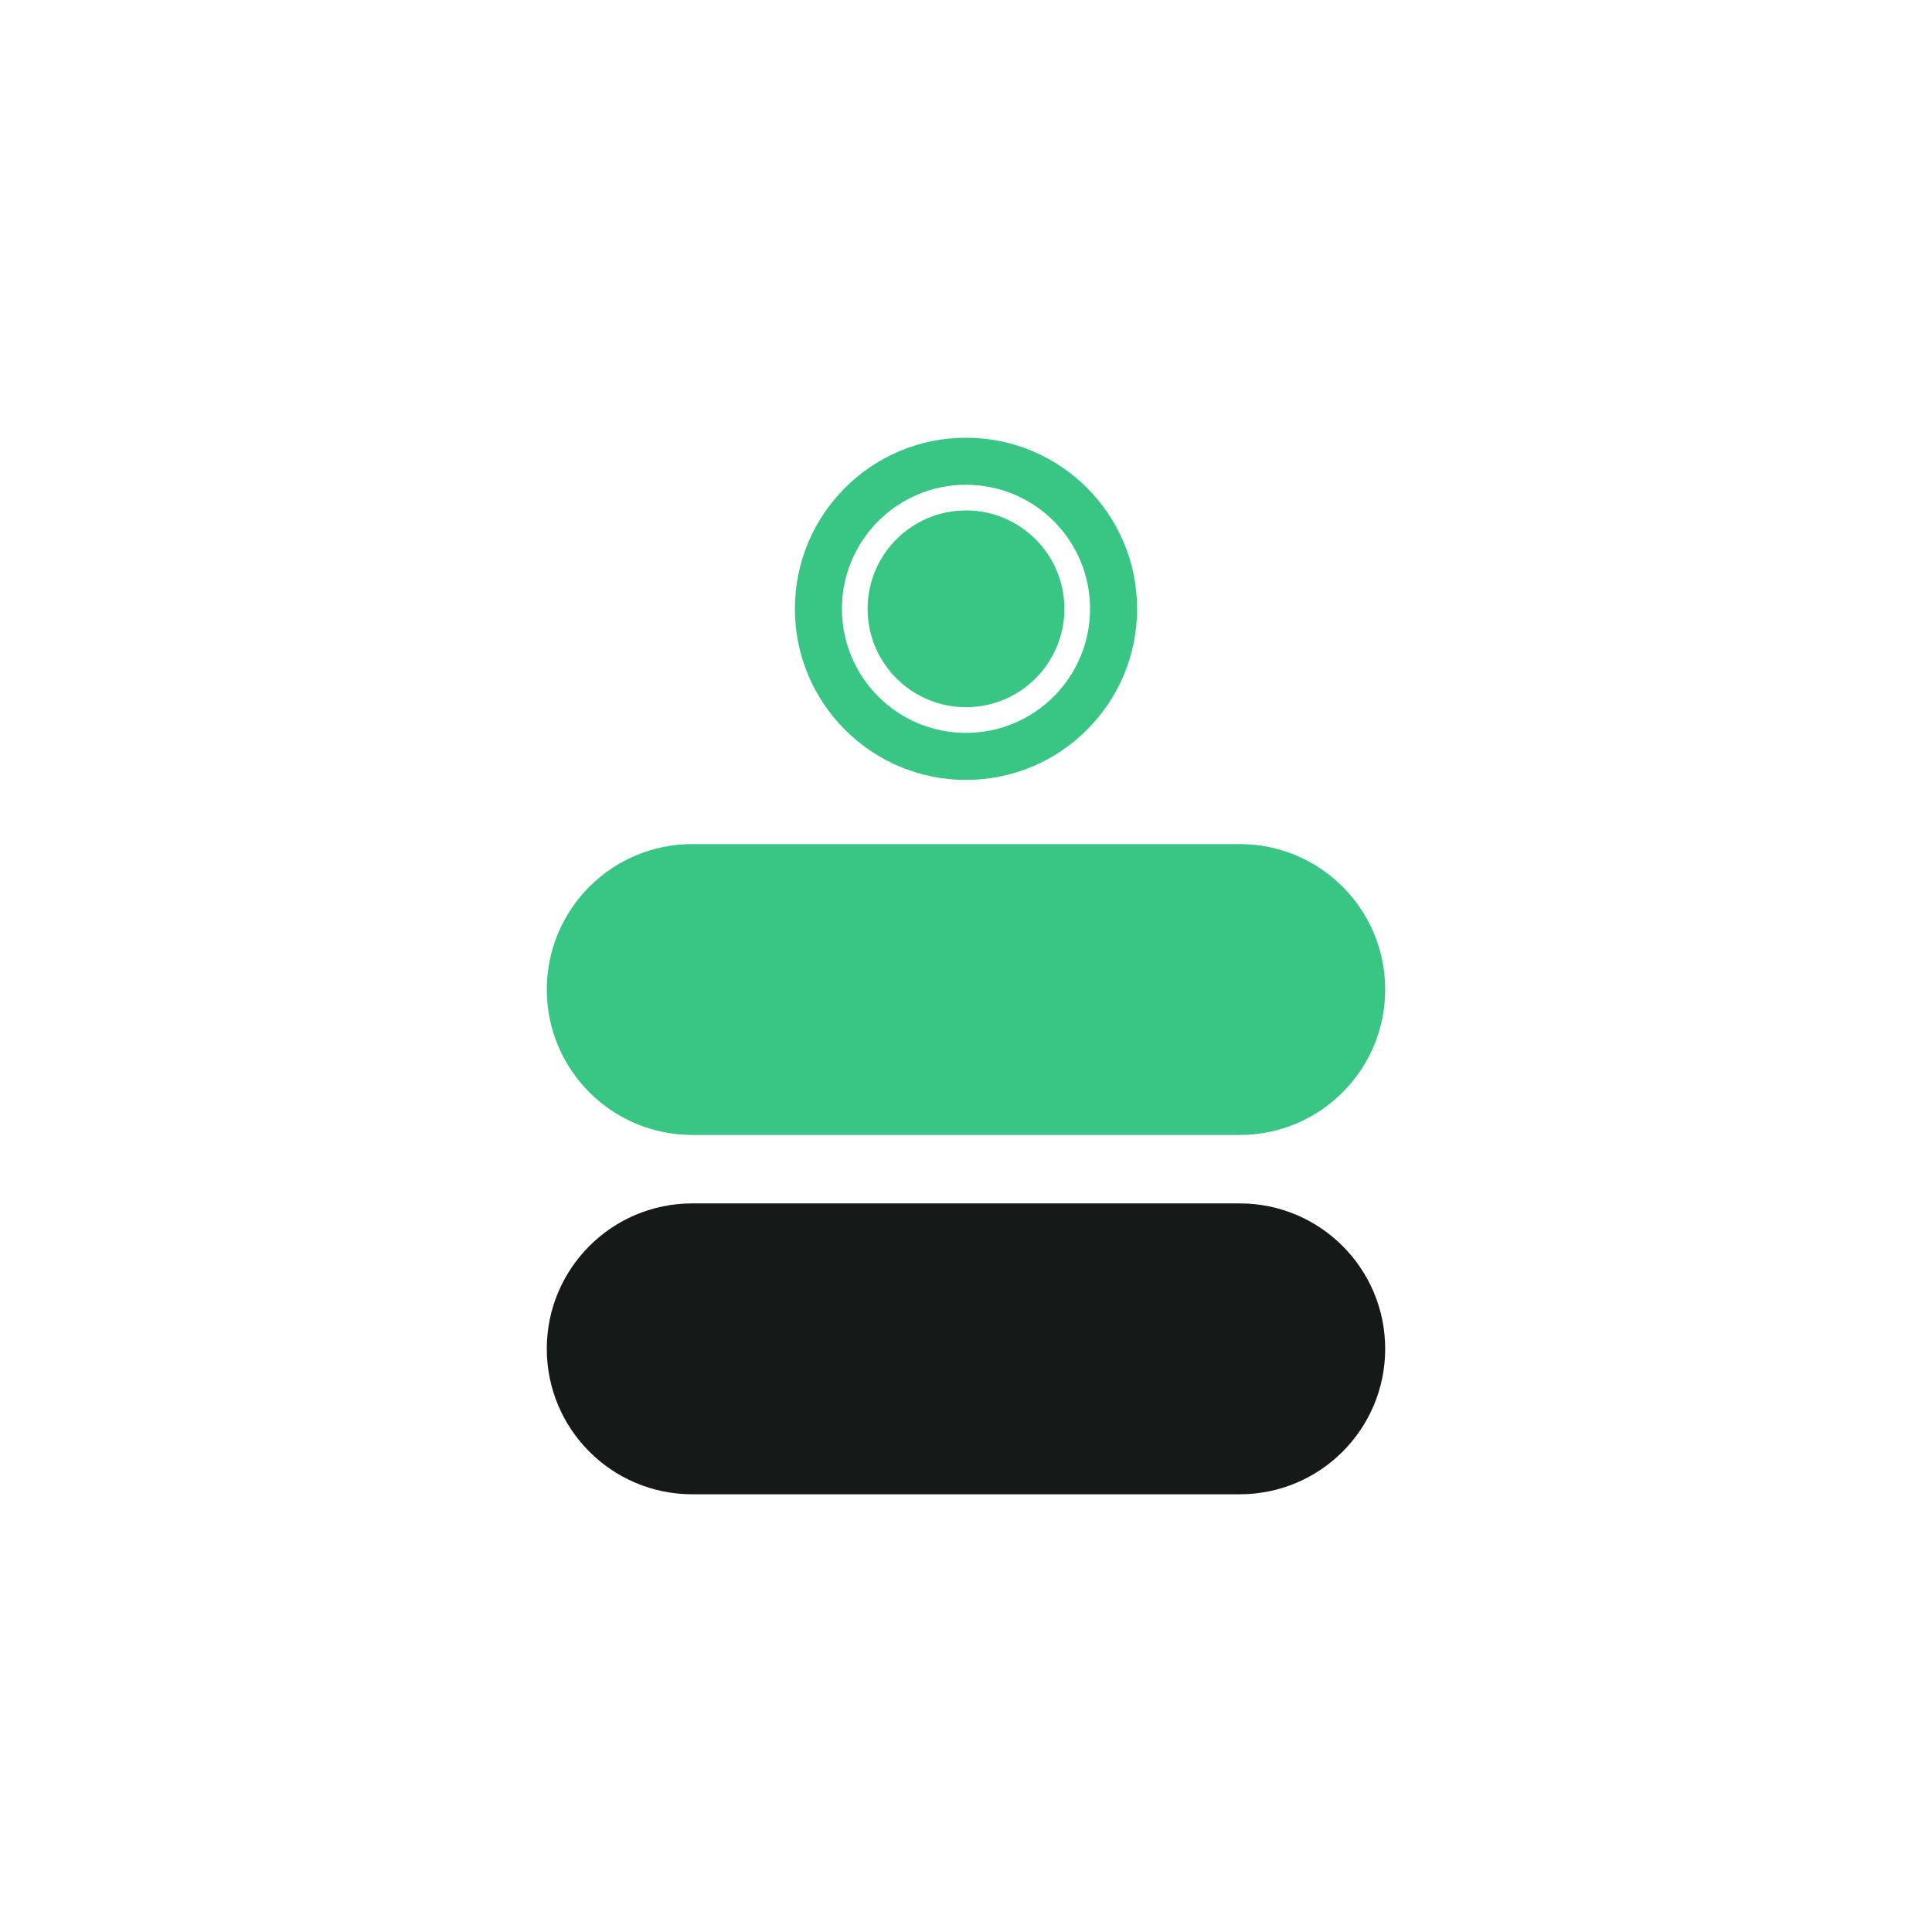
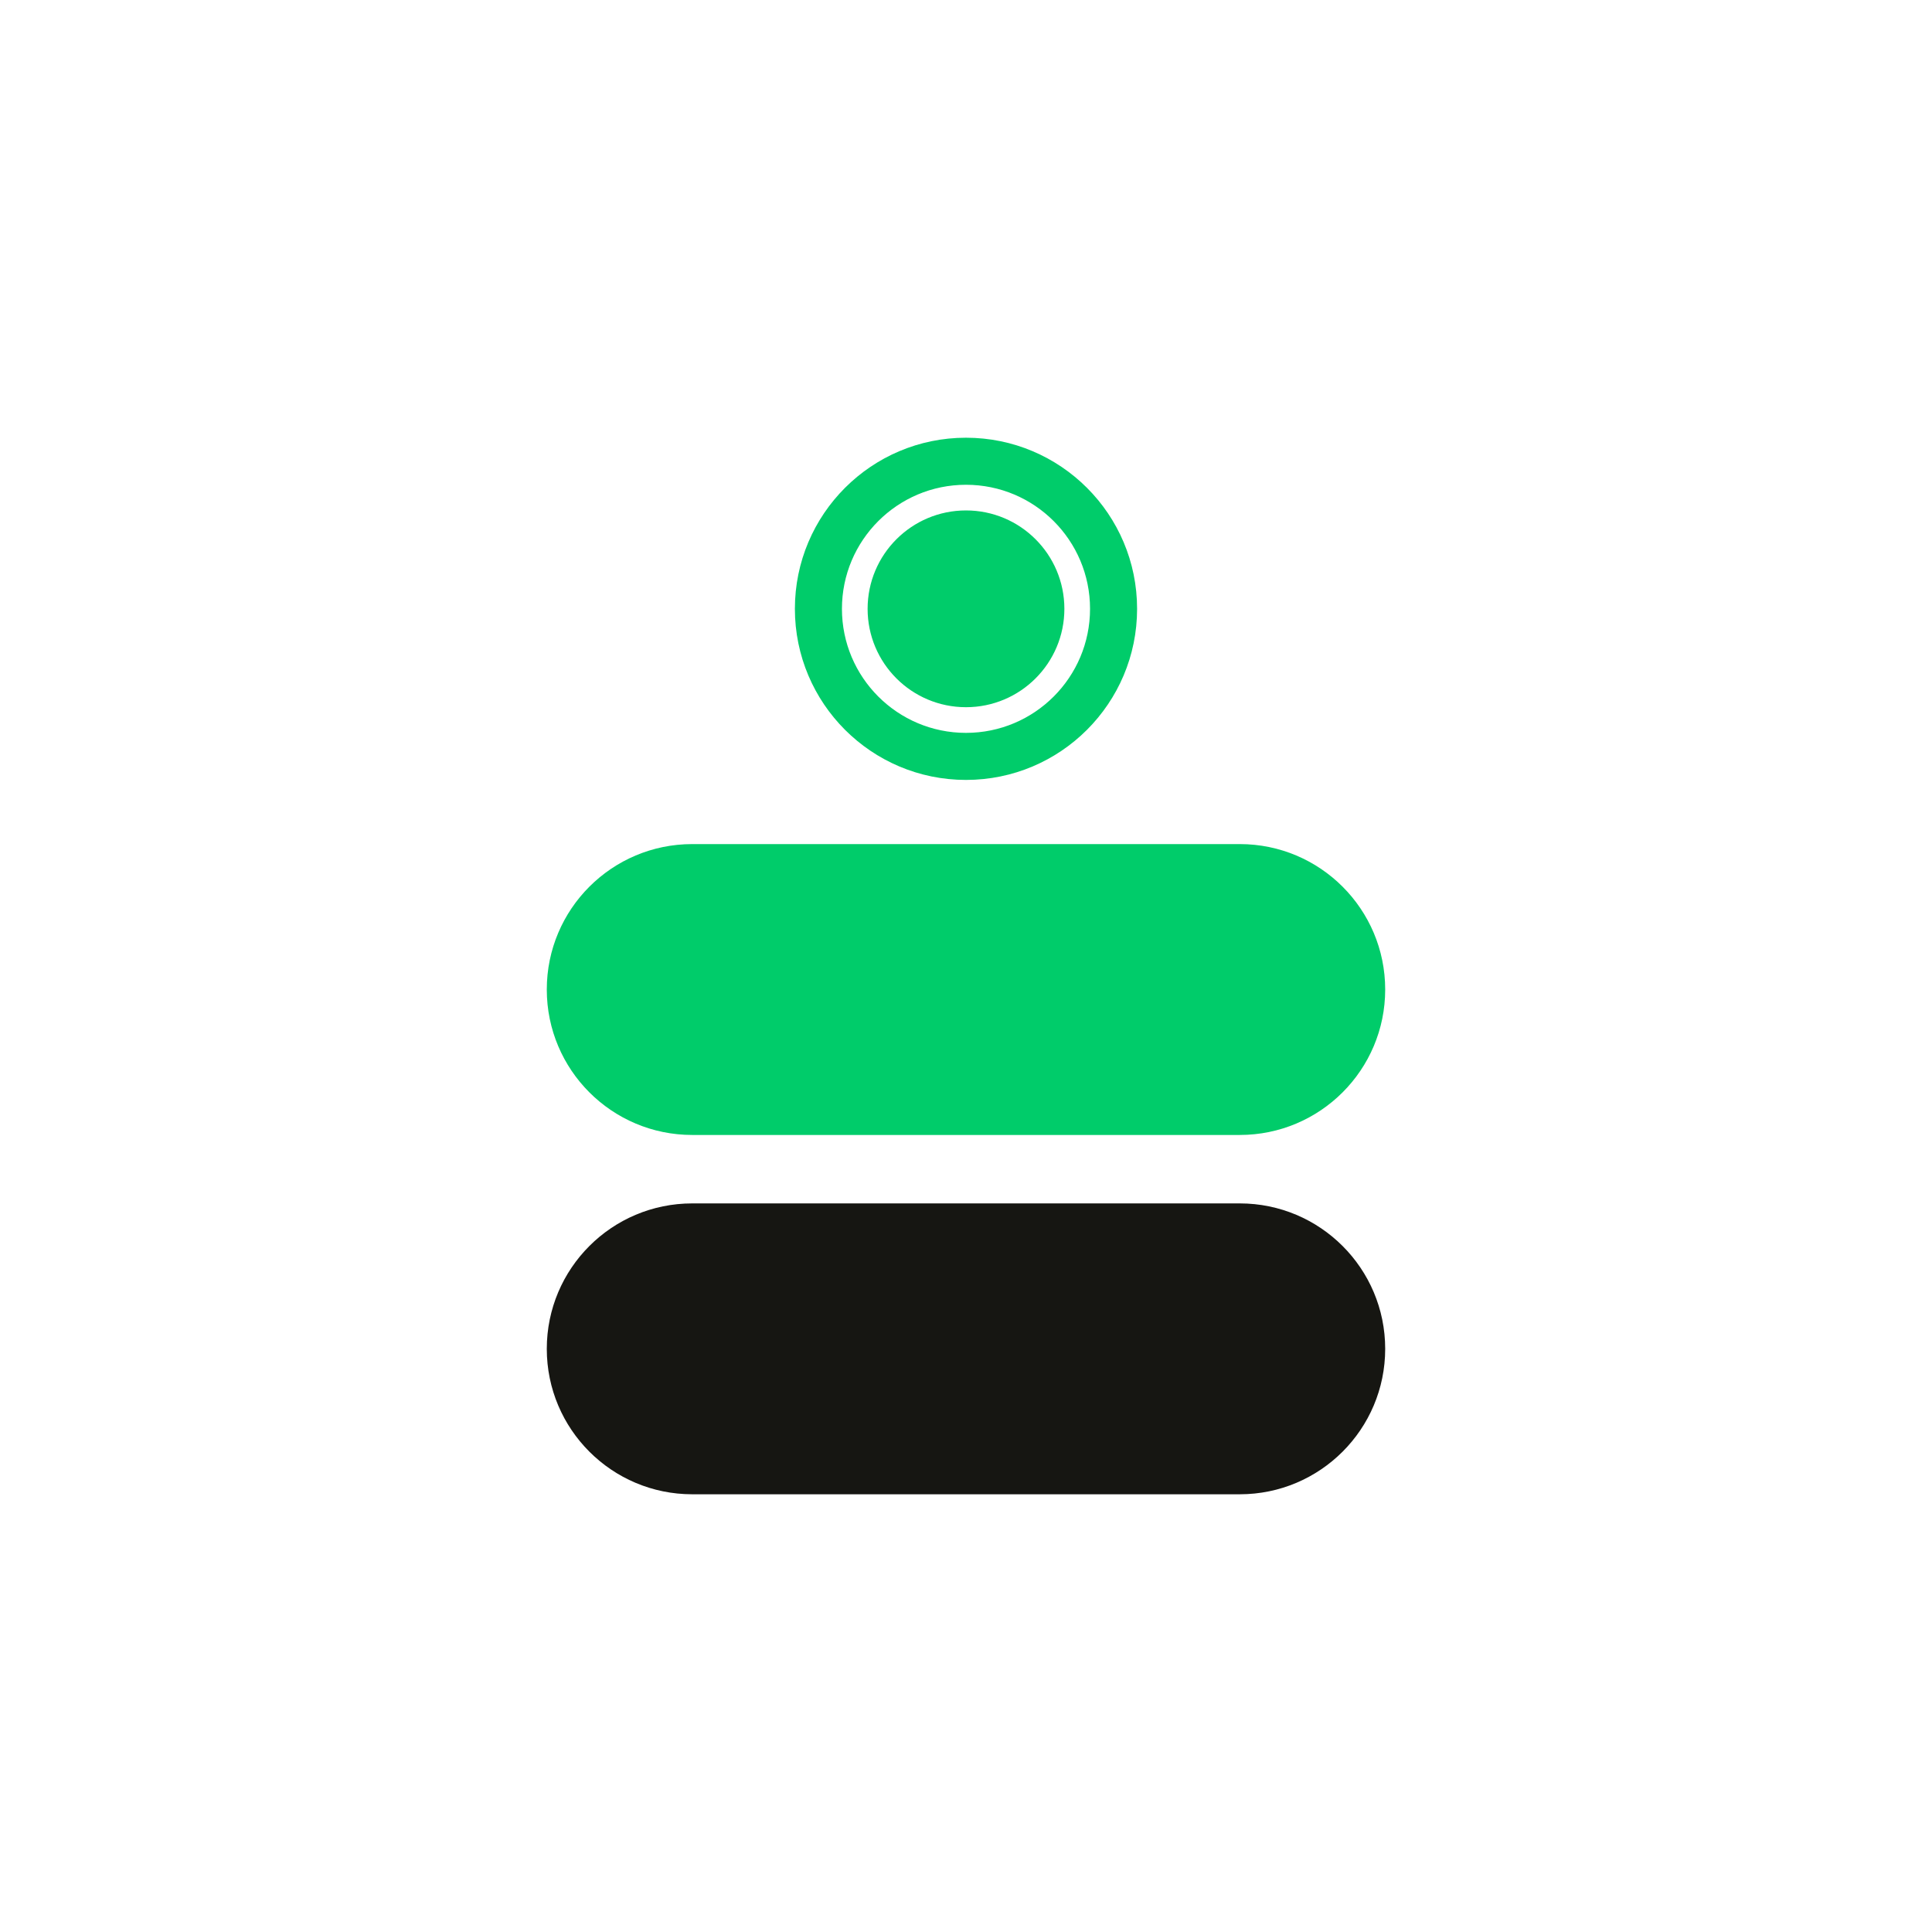
<svg xmlns="http://www.w3.org/2000/svg" width="1024" height="1024" viewBox="0 0 1024 1024">
  <g transform="translate(289.81,232.00) scale(1.1336)">
-     <path fill-rule="evenodd" fill="#39C684" d="M116 80 a80 80 0 1 0 160 0 a80 80 0 1 0 -160 0 Z M138 80 a58 58 0 1 0 116 0 a58 58 0 1 0 -116 0 Z M150 80 a46 46 0 1 0 92 0 a46 46 0 1 0 -92 0 Z" />
-     <rect x="0" y="190" width="392" height="136" rx="68" fill="#39C684" />
-     <rect x="0" y="358" width="392" height="136" rx="68" fill="#151917" />
+     <path fill-rule="evenodd" fill="#00CC6A" d="M116 80 a80 80 0 1 0 160 0 a80 80 0 1 0 -160 0 Z M138 80 a58 58 0 1 0 116 0 a58 58 0 1 0 -116 0 Z M150 80 a46 46 0 1 0 92 0 a46 46 0 1 0 -92 0 Z" />
+     <rect x="0" y="190" width="392" height="136" rx="68" fill="#00CC6A" />
+     <rect x="0" y="358" width="392" height="136" rx="68" fill="#161612" />
  </g>
</svg>
